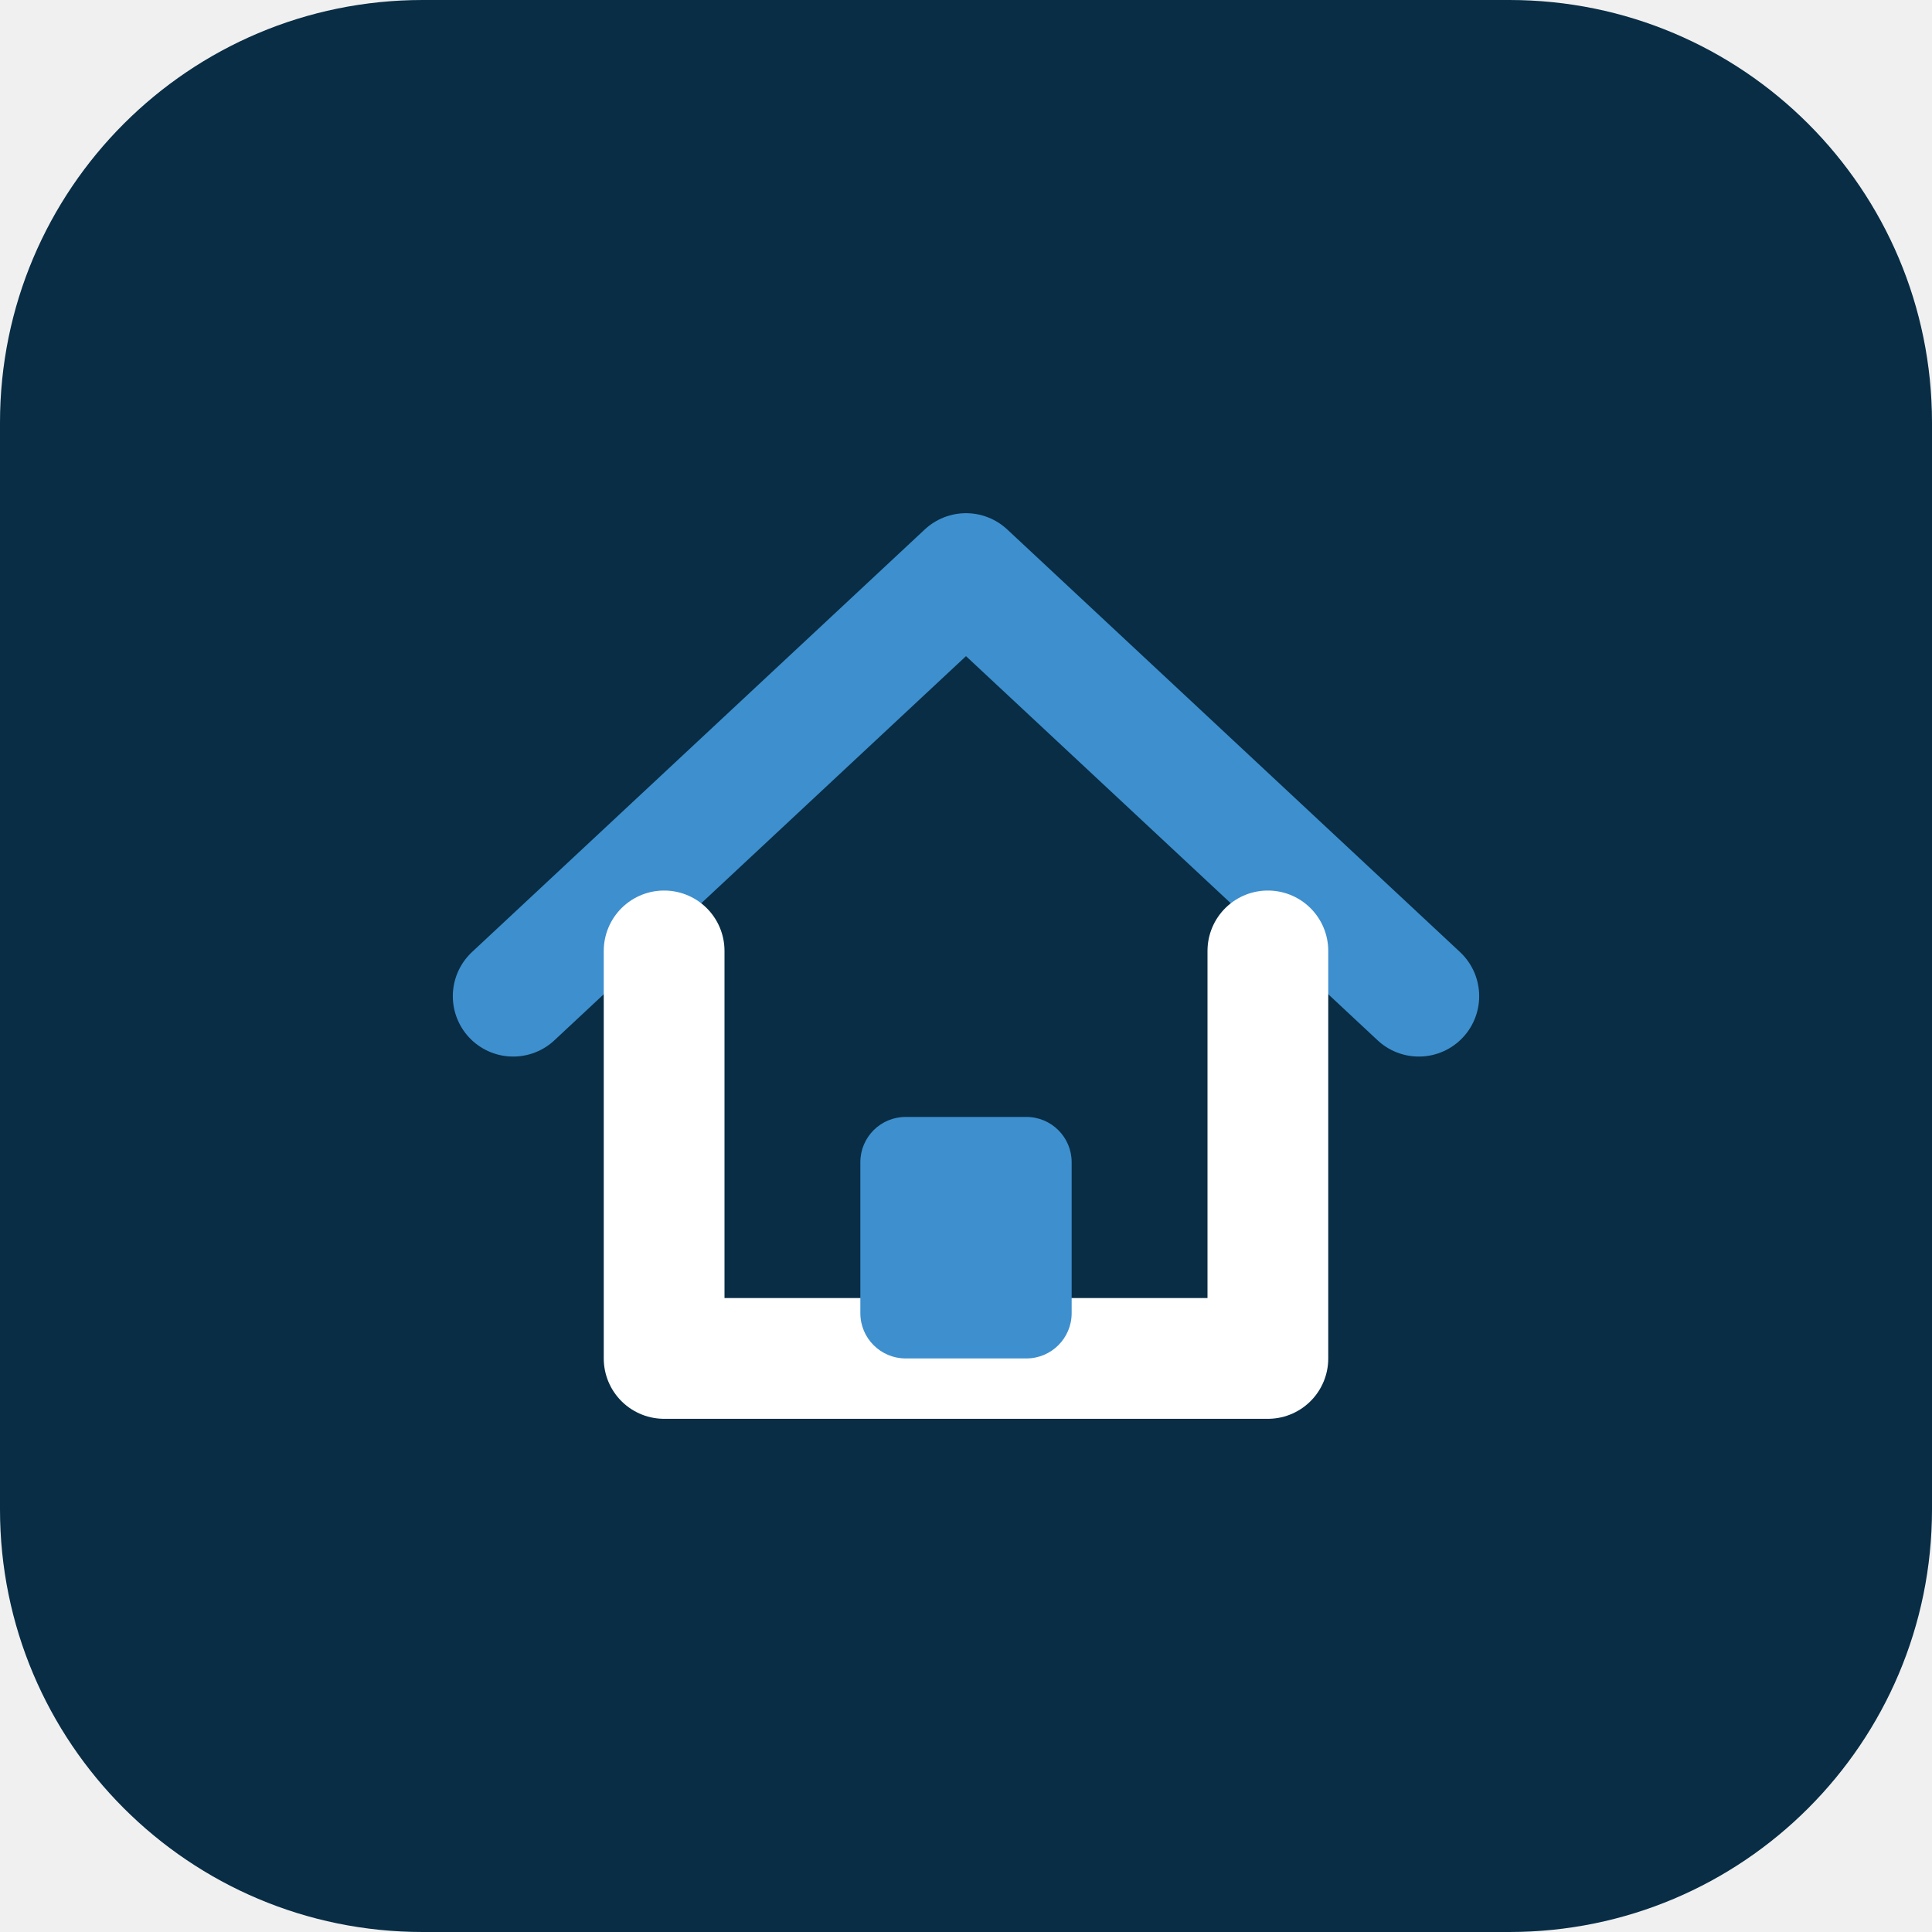
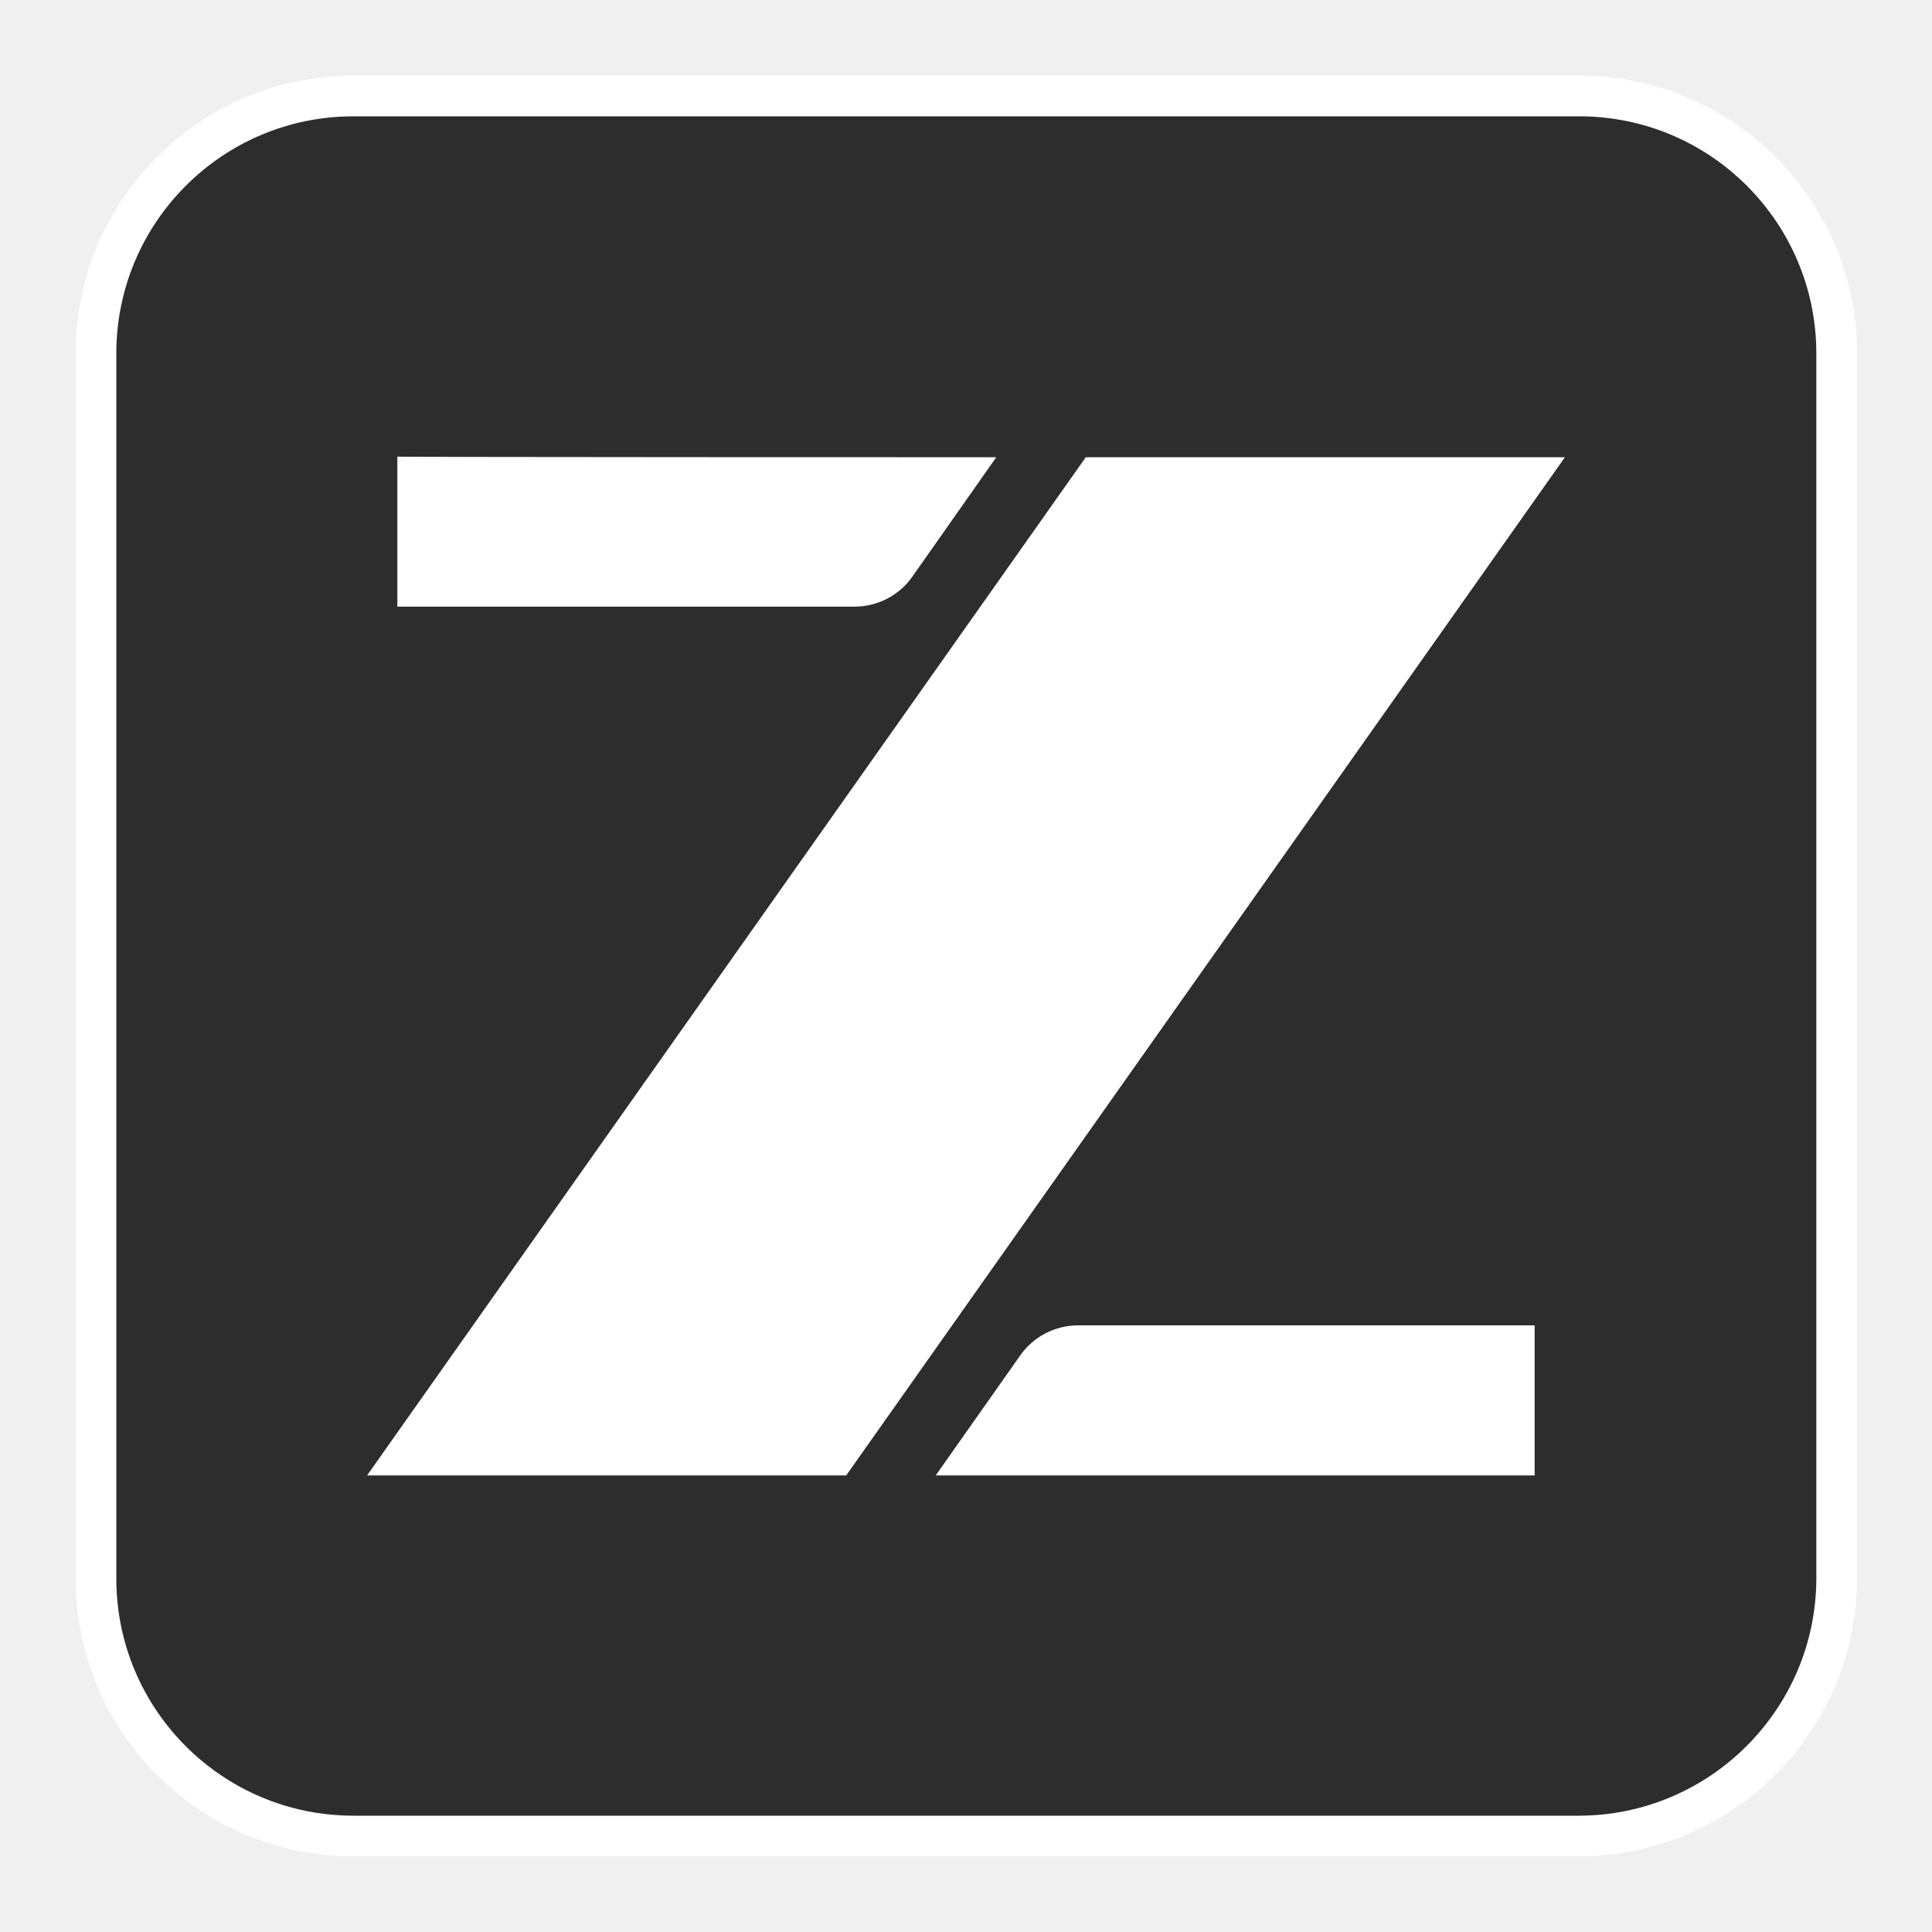
- <svg xmlns="http://www.w3.org/2000/svg" viewBox="0 0 64 64">
-   <rect width="64" height="64" rx="14" fill="#082D45" />
-   <path d="M17 33 L32 19 L47 33" fill="none" stroke="#3E8FCE" stroke-width="4" stroke-linecap="round" stroke-linejoin="round" />
-   <path d="M22 31.5 V45 H42 V31.5" fill="none" stroke="#FFFFFF" stroke-width="4" stroke-linecap="round" stroke-linejoin="round" />
-   <rect x="28.5" y="37" width="7" height="8" rx="1.5" fill="#3E8FCE" />
+ <svg xmlns="http://www.w3.org/2000/svg" version="1.1" x="0px" y="0px" viewBox="0 0 30 30" style="enable-background:new 0 0 30 30;" xml:space="preserve">
+   <defs>
+     <style type="text/css">
+     .st194{fill:#2D2D2D;stroke:#FFFFFF;stroke-width:0.632;stroke-miterlimit:10;}
+     .st23{fill:#FFFFFF;}
+ 
+     .z-breathe {
+       animation: breathe 2.5s ease-in-out infinite;
+     }
+ 
+     @keyframes breathe {
+       0%, 100% { opacity: 0.7; }
+       50% { opacity: 1; }
+     }
+   </style>
+   </defs>
+   <g>
+     <path class="st194" d="M24.51,28.51H5.49c-2.21,0-4-1.79-4-4V5.49c0-2.21,1.79-4,4-4h19.03c2.21,0,4,1.79,4,4v19.03     C28.51,26.72,26.72,28.51,24.51,28.51z" />
+     <g class="z-breathe">
+       <path class="st23" d="M15.47,7.1l-1.3,1.85c-0.2,0.29-0.54,0.47-0.9,0.47h-7.1V7.09C6.16,7.1,15.47,7.1,15.47,7.1z" />
+       <polygon class="st23" points="24.3,7.1 13.14,22.91 5.7,22.91 16.86,7.1" />
+       <path class="st23" d="M14.53,22.91l1.31-1.86c0.2-0.29,0.54-0.47,0.9-0.47h7.09v2.33H14.53z" />
+     </g>
+   </g>
</svg>
